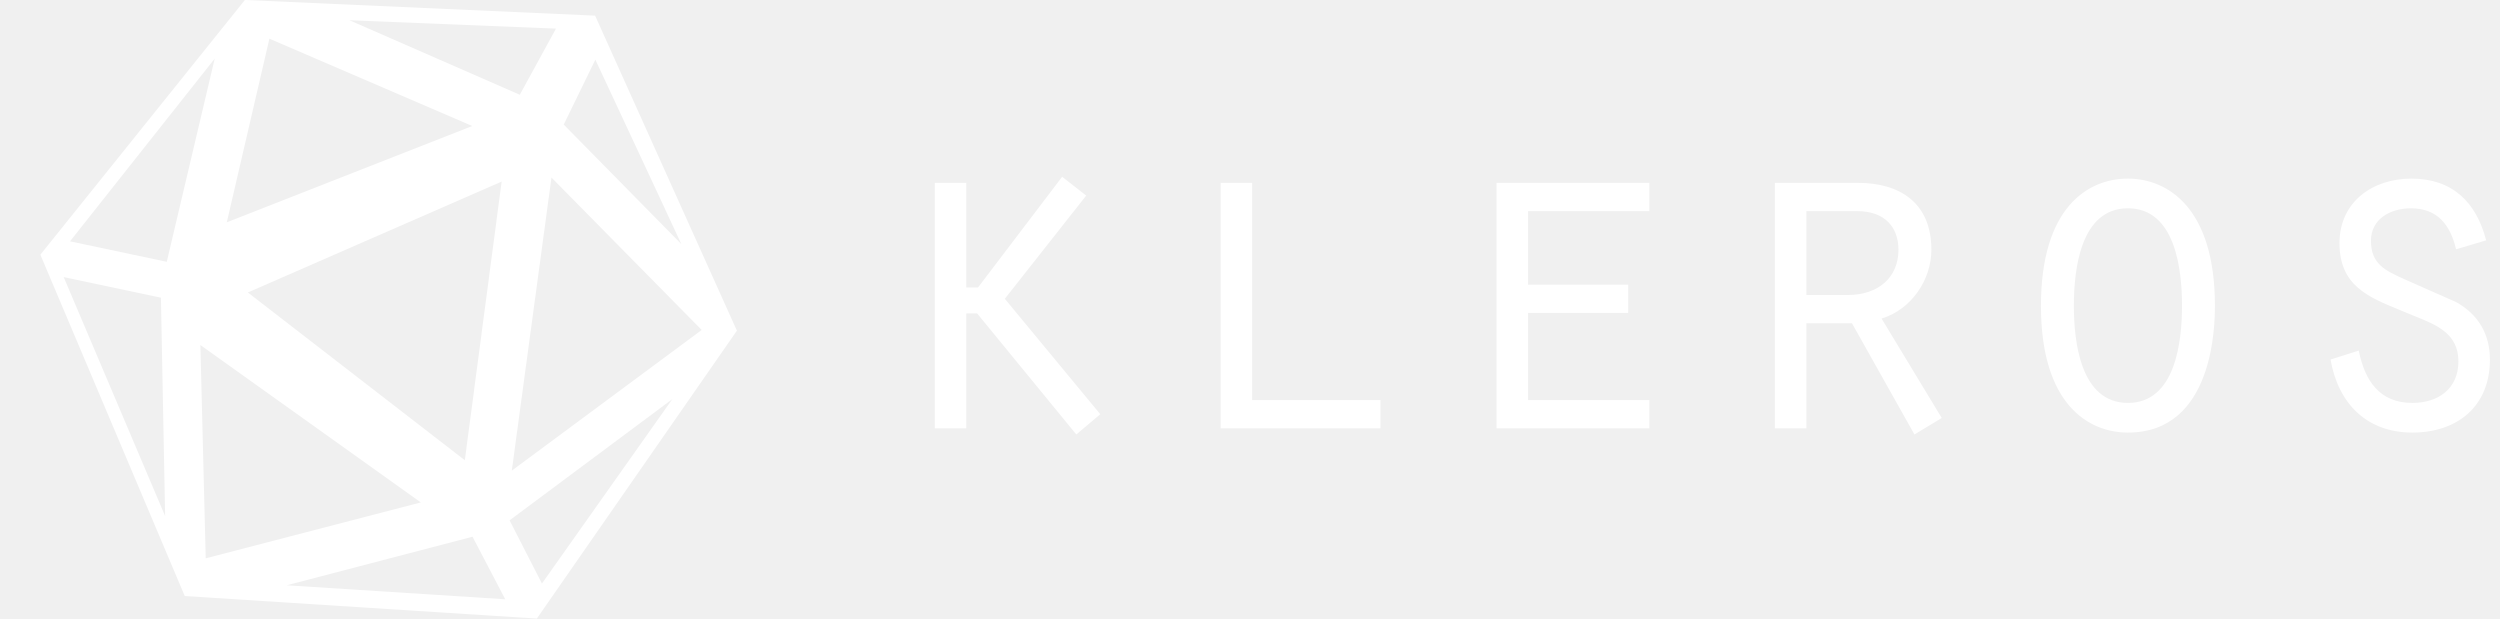
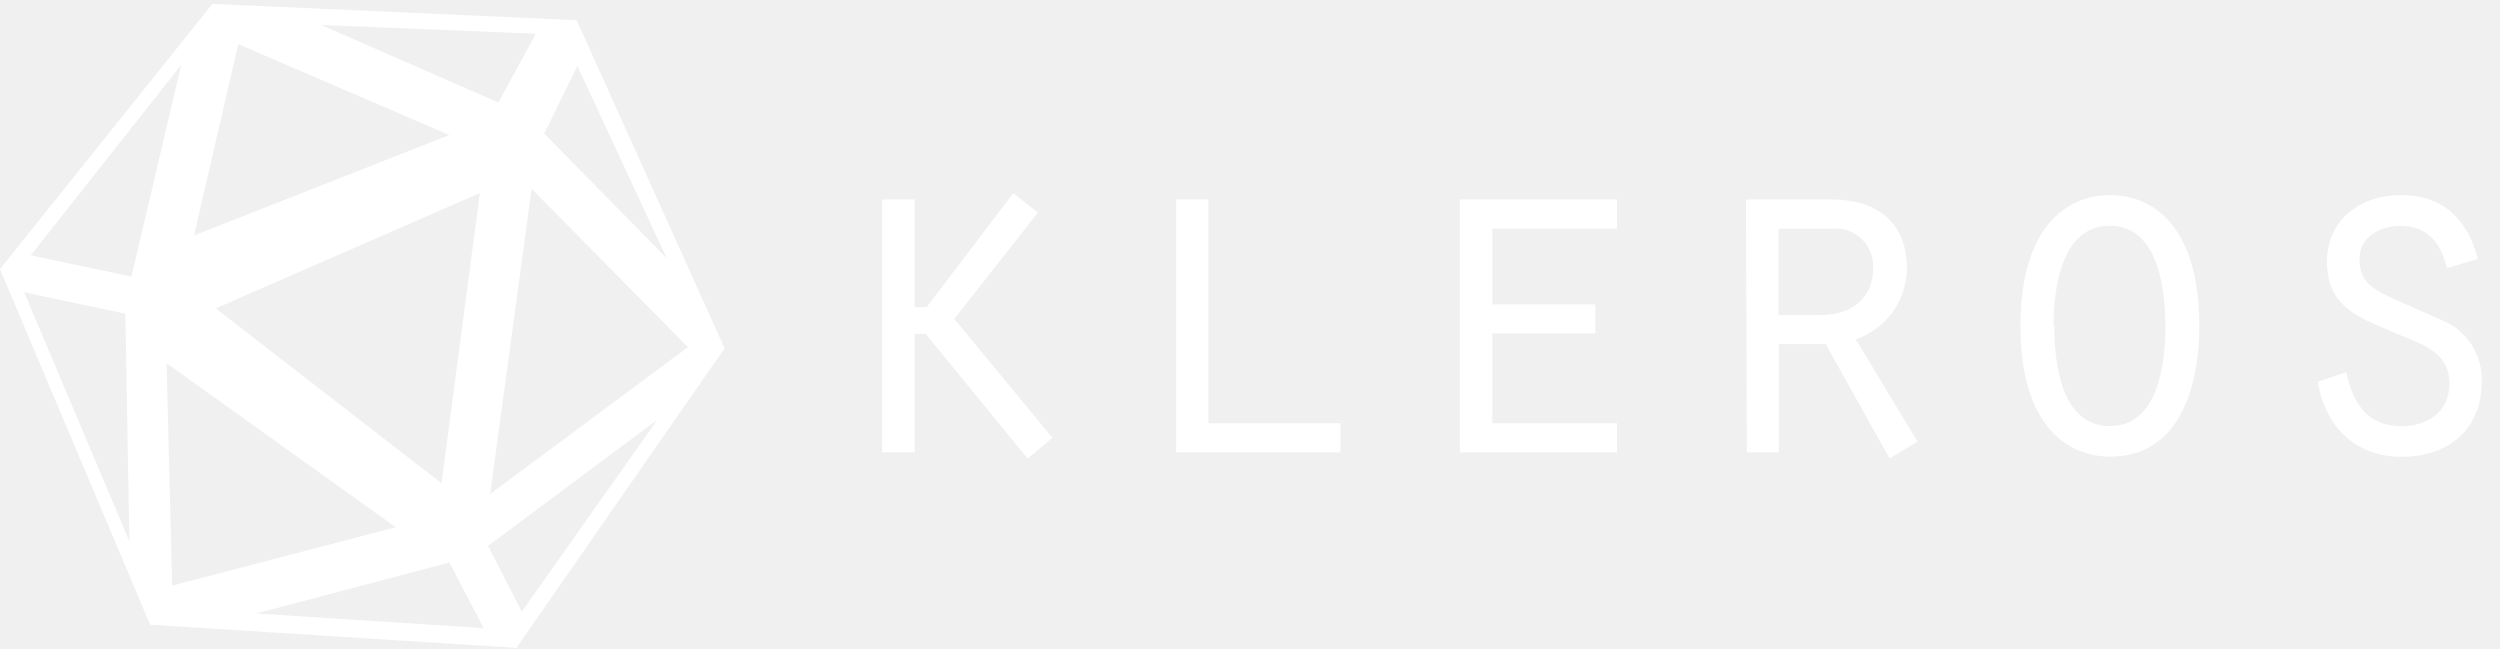
- <svg xmlns="http://www.w3.org/2000/svg" width="97" height="24" viewBox="0 0 97 24" fill="none">
-   <g clip-path="url(#clip0_4992_7730)">
-     <path fill-rule="evenodd" clip-rule="evenodd" d="M9.501 0L23.09 0.607L28.592 12.83L20.83 24L7.168 23.125L1.566 9.882L9.501 0ZM19.464 7.045L9.616 11.348L18.035 17.857L19.464 7.045ZM18.324 4.889L10.453 1.501L8.8 8.625L18.324 4.889ZM16.328 19.494L7.775 13.387L7.982 21.663L16.328 19.494ZM27.226 12.803L21.397 6.889L19.858 18.261L27.226 12.803ZM18.334 20.825L11.12 22.71L19.604 23.253L18.334 20.825ZM26.086 15.486L19.772 20.189L21.027 22.641L26.086 15.486ZM23.1 2.315L21.873 4.833L26.438 9.473L23.1 2.315ZM21.572 1.11L13.555 0.785L20.168 3.677L21.572 1.11ZM8.331 2.274L2.716 9.364L6.47 10.159L8.331 2.274ZM6.244 11.55L2.471 10.751L6.407 20.023L6.244 11.55Z" fill="white" />
-     <path fill-rule="evenodd" clip-rule="evenodd" d="M37.947 11.154H37.492V7.095H36.27V16.62H37.492V12.159H37.911L41.761 16.858L42.691 16.072L38.987 11.593L42.144 7.589L41.212 6.858L37.947 11.154ZM48.584 7.095H47.361V16.62H53.562V15.523H48.584V7.095ZM58.066 7.095H63.995V8.192H59.288V11.044H63.173V12.141H59.288V15.523H63.995V16.62H58.066V7.095ZM72.094 7.095H68.865V16.62H70.088V12.543H71.856L74.281 16.858L75.34 16.218L73.005 12.36C74.153 12.013 74.938 10.861 74.938 9.691C74.938 7.845 73.68 7.095 72.094 7.095ZM73.66 9.691C73.66 10.77 72.876 11.446 71.692 11.446H70.088V8.192H72.055C73.15 8.192 73.66 8.832 73.66 9.691ZM85.939 11.866C85.939 12.634 85.883 16.784 82.564 16.784C81.031 16.784 79.189 15.688 79.189 11.866C79.189 8.064 80.996 6.93 82.564 6.93C84.078 6.93 85.939 8.027 85.939 11.866ZM80.466 11.866C80.466 13.256 80.722 15.633 82.564 15.633C84.406 15.633 84.662 13.256 84.662 11.866C84.662 10.459 84.406 8.082 82.564 8.082C80.722 8.082 80.466 10.459 80.466 11.866ZM93.6 15.633C92.323 15.633 91.757 14.774 91.519 13.603L90.425 13.95C90.718 15.651 91.829 16.784 93.6 16.784C95.35 16.784 96.609 15.76 96.609 13.95C96.609 12.963 96.153 12.195 95.296 11.72L93.27 10.824C92.541 10.495 91.993 10.239 91.993 9.343C91.993 8.484 92.76 8.082 93.544 8.082C94.585 8.082 95.076 8.74 95.296 9.673L96.463 9.325C96.081 7.844 95.15 6.93 93.562 6.93C92.067 6.93 90.772 7.826 90.772 9.435C90.772 11.069 91.865 11.517 93.109 12.027C93.228 12.076 93.35 12.126 93.472 12.177C93.547 12.209 93.624 12.239 93.701 12.27C94.556 12.615 95.386 12.949 95.386 14.024C95.386 15.084 94.603 15.633 93.6 15.633Z" fill="white" />
-   </g>
-   <defs>
-     <clipPath id="clip0_4992_7730">
-       <rect width="96" height="24" fill="white" transform="translate(0.972656)" />
-     </clipPath>
-   </defs>
+ <svg xmlns="http://www.w3.org/2000/svg" width="185" height="48" viewBox="0 0 185 48" fill="none">
+   <path fill-rule="evenodd" clip-rule="evenodd" d="M42.67 1.494L15.714 0.29L0 19.918L11.111 46.228L38.216 47.94L53.62 25.771L42.67 1.494ZM15.968 22.823L35.511 14.286L32.672 35.76L15.968 22.823ZM17.633 3.267L33.248 9.992L14.357 17.428L17.633 3.267ZM12.328 26.877L29.289 39.016L12.741 43.335L12.328 26.877ZM39.341 13.971L50.908 25.688L36.27 36.56L39.341 13.971ZM18.953 45.399L33.259 41.625L35.787 46.483L18.953 45.399ZM36.117 40.391L48.648 31.061L38.611 45.263L36.117 40.391ZM40.272 9.89L42.727 4.886L49.334 19.097L40.272 9.89ZM23.757 1.847L39.655 2.492L36.879 7.587L23.757 1.847ZM2.276 18.889L13.412 4.801L9.727 20.47L2.276 18.889ZM1.787 21.628L9.277 23.212L9.574 40.059L1.787 21.628ZM67.684 22.731H68.571L74.982 14.297L76.804 15.729L70.617 23.597L77.881 32.398L76.047 33.933L68.501 24.707H67.684V33.473H65.284V14.758H67.684V22.731ZM87.035 14.759H89.421V31.319H99.191V33.472H87.035V14.759ZM119.658 14.759H108.03V33.472H119.66V31.319H110.435V24.672H118.052V22.524H110.432V16.923H119.658V14.759ZM129.201 14.759H135.535C138.646 14.759 141.107 16.238 141.107 19.854C141.103 21.015 140.736 22.145 140.057 23.087C139.378 24.028 138.421 24.734 137.321 25.104L141.899 32.678L139.833 33.932L135.102 25.462H131.634V33.471H129.269L129.201 14.759ZM134.744 23.311C137.109 23.311 138.612 21.974 138.612 19.858C138.656 19.12 138.405 18.394 137.914 17.841C137.424 17.288 136.733 16.952 135.995 16.907C135.82 16.896 135.645 16.902 135.471 16.925H131.604V23.311H134.744ZM156.137 33.79C162.641 33.79 162.747 25.641 162.747 24.139C162.747 16.593 159.212 14.44 156.137 14.44C153.062 14.44 149.514 16.64 149.514 24.139C149.514 31.638 153.121 33.79 156.137 33.79ZM156.134 31.53C152.516 31.53 152.018 26.858 152.018 24.139H151.959C151.959 21.378 152.525 16.703 156.134 16.703C159.743 16.703 160.239 21.478 160.239 24.139C160.239 26.799 159.753 31.53 156.134 31.53ZM173.628 27.546C174.102 29.841 175.202 31.539 177.709 31.539C179.673 31.539 181.256 30.465 181.256 28.38C181.256 26.271 179.636 25.616 177.967 24.942C177.81 24.878 177.653 24.815 177.497 24.75C177.221 24.63 176.946 24.514 176.675 24.4C174.279 23.392 172.199 22.516 172.199 19.357C172.199 16.198 174.74 14.437 177.675 14.437C180.785 14.437 182.607 16.227 183.363 19.166L181.069 19.841C180.644 18.02 179.674 16.718 177.64 16.718C176.105 16.718 174.6 17.511 174.6 19.197C174.6 20.882 175.674 21.456 177.108 22.106L181.069 23.857C181.872 24.266 182.542 24.897 182.999 25.675C183.456 26.452 183.681 27.344 183.648 28.245C183.648 31.794 181.17 33.804 177.727 33.804C174.285 33.804 172.073 31.579 171.506 28.245L173.628 27.546Z" fill="white" />
</svg>
